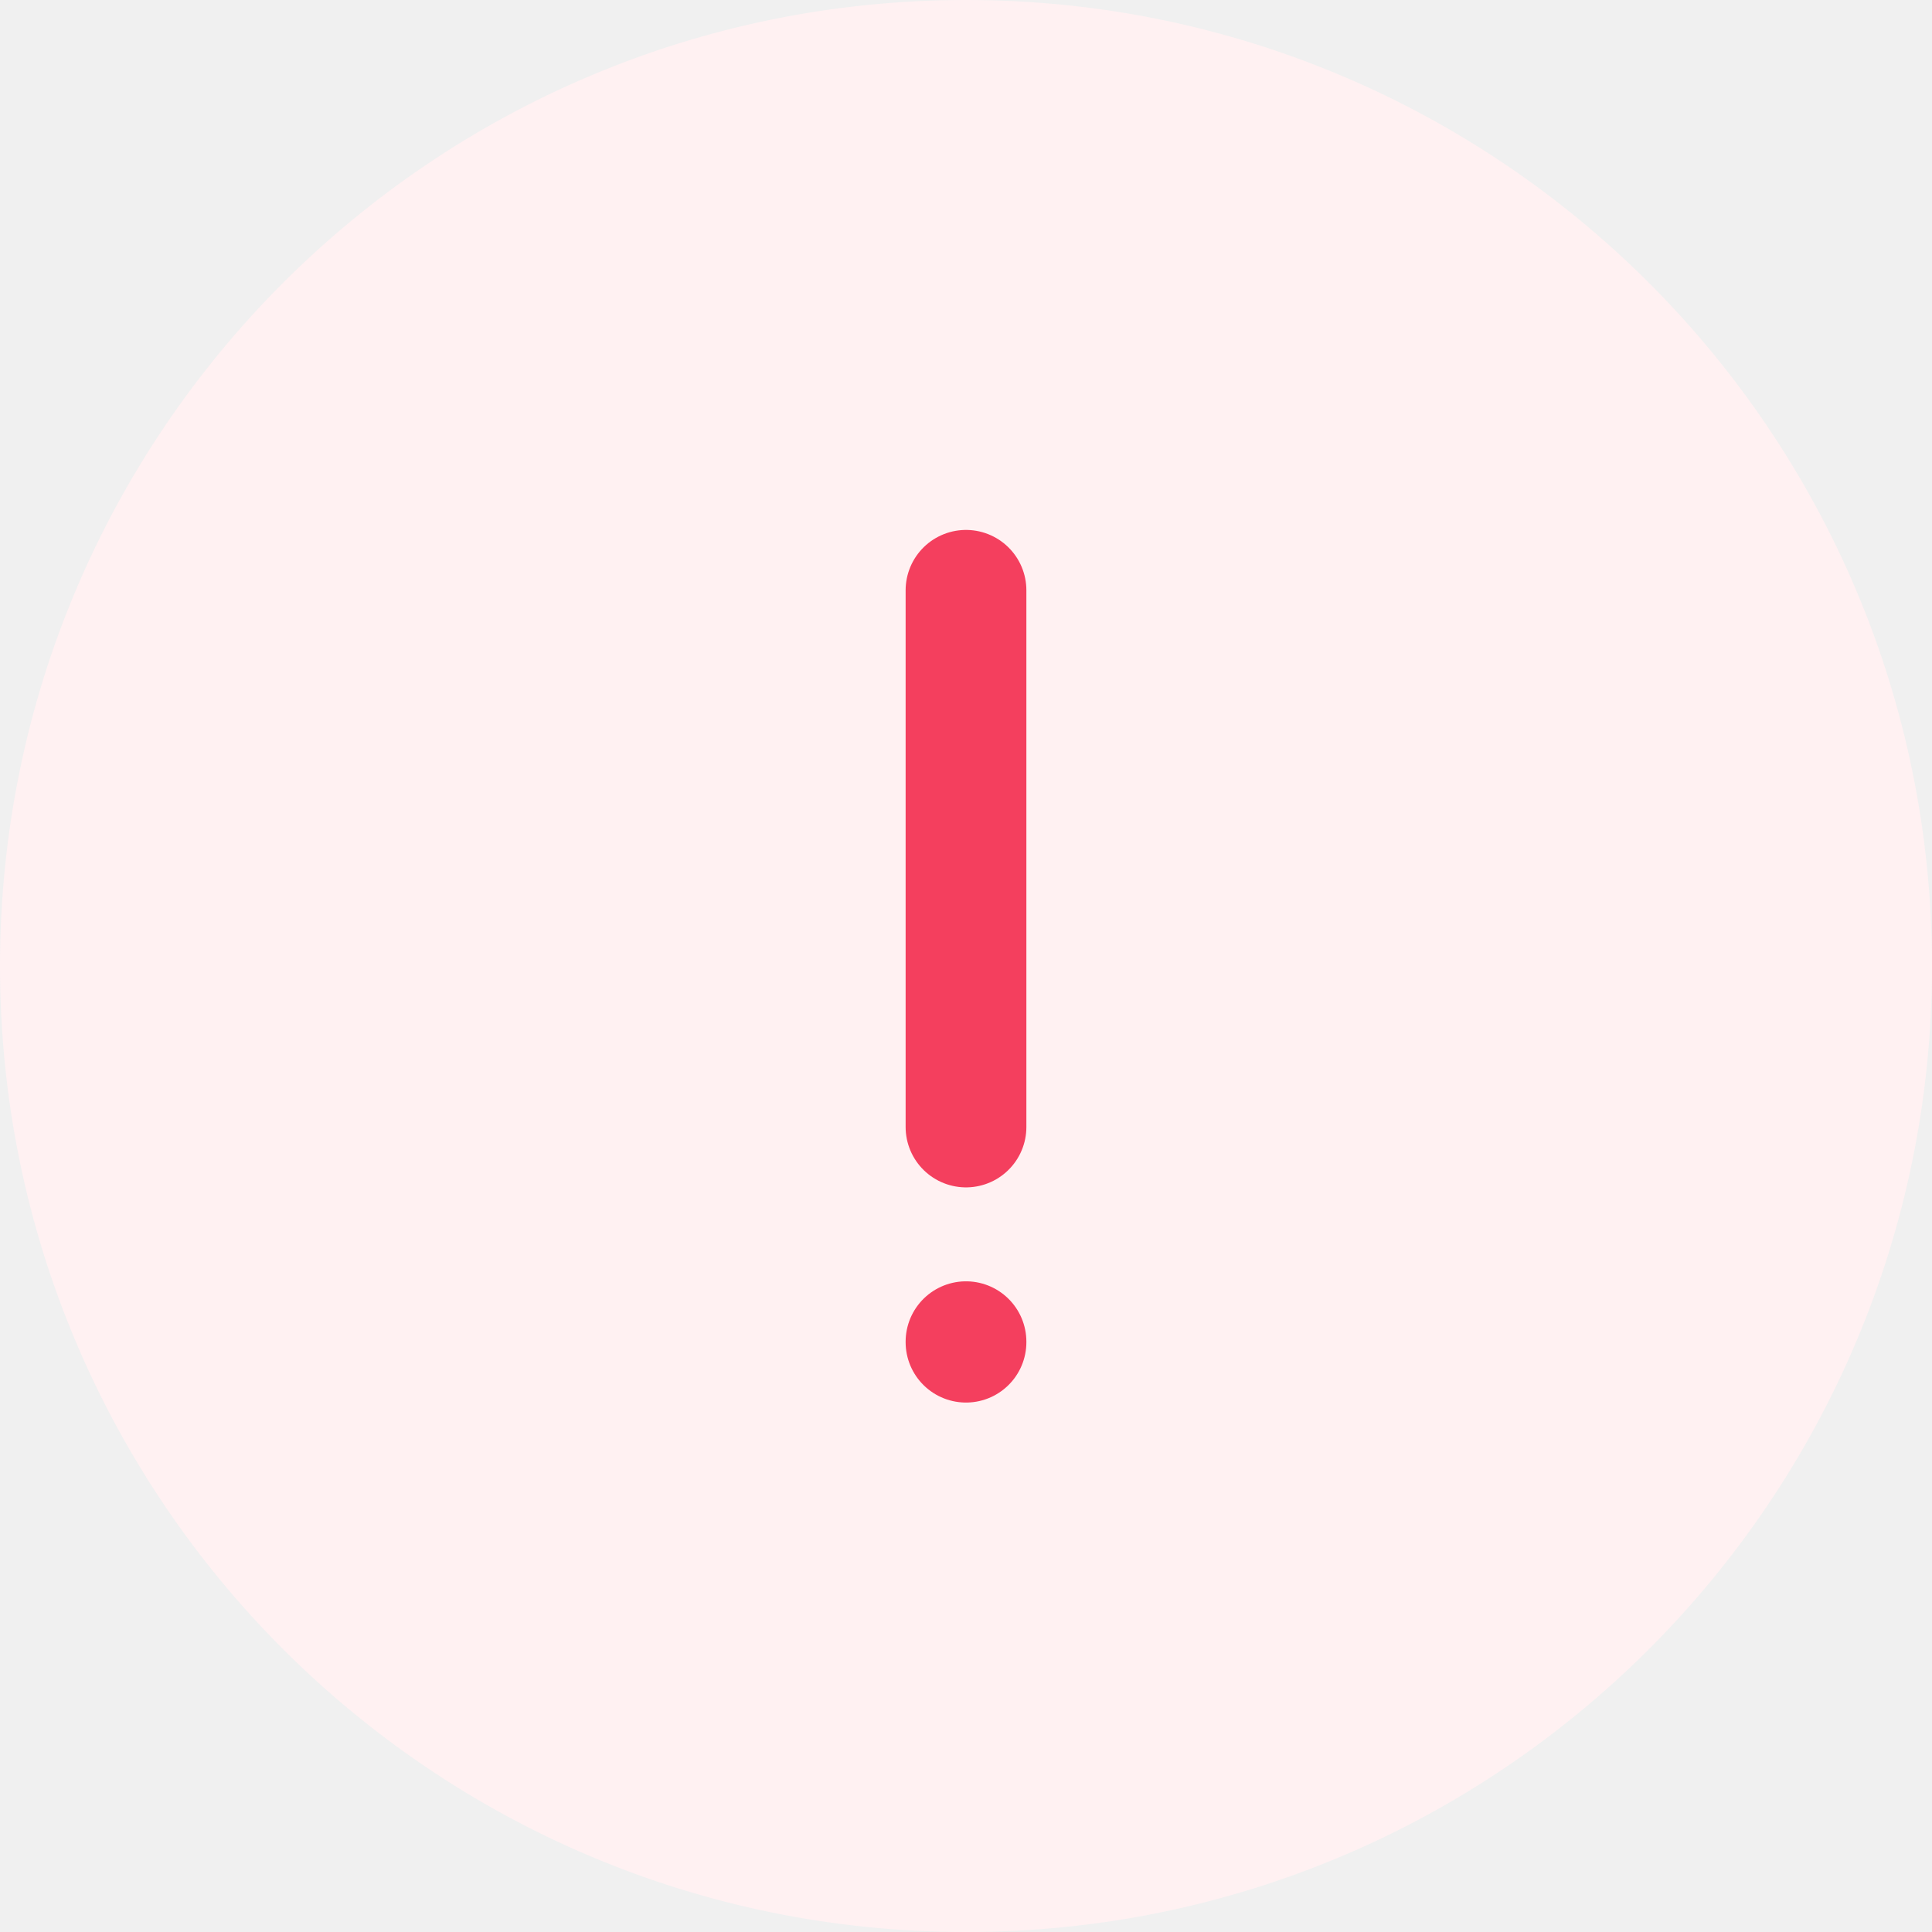
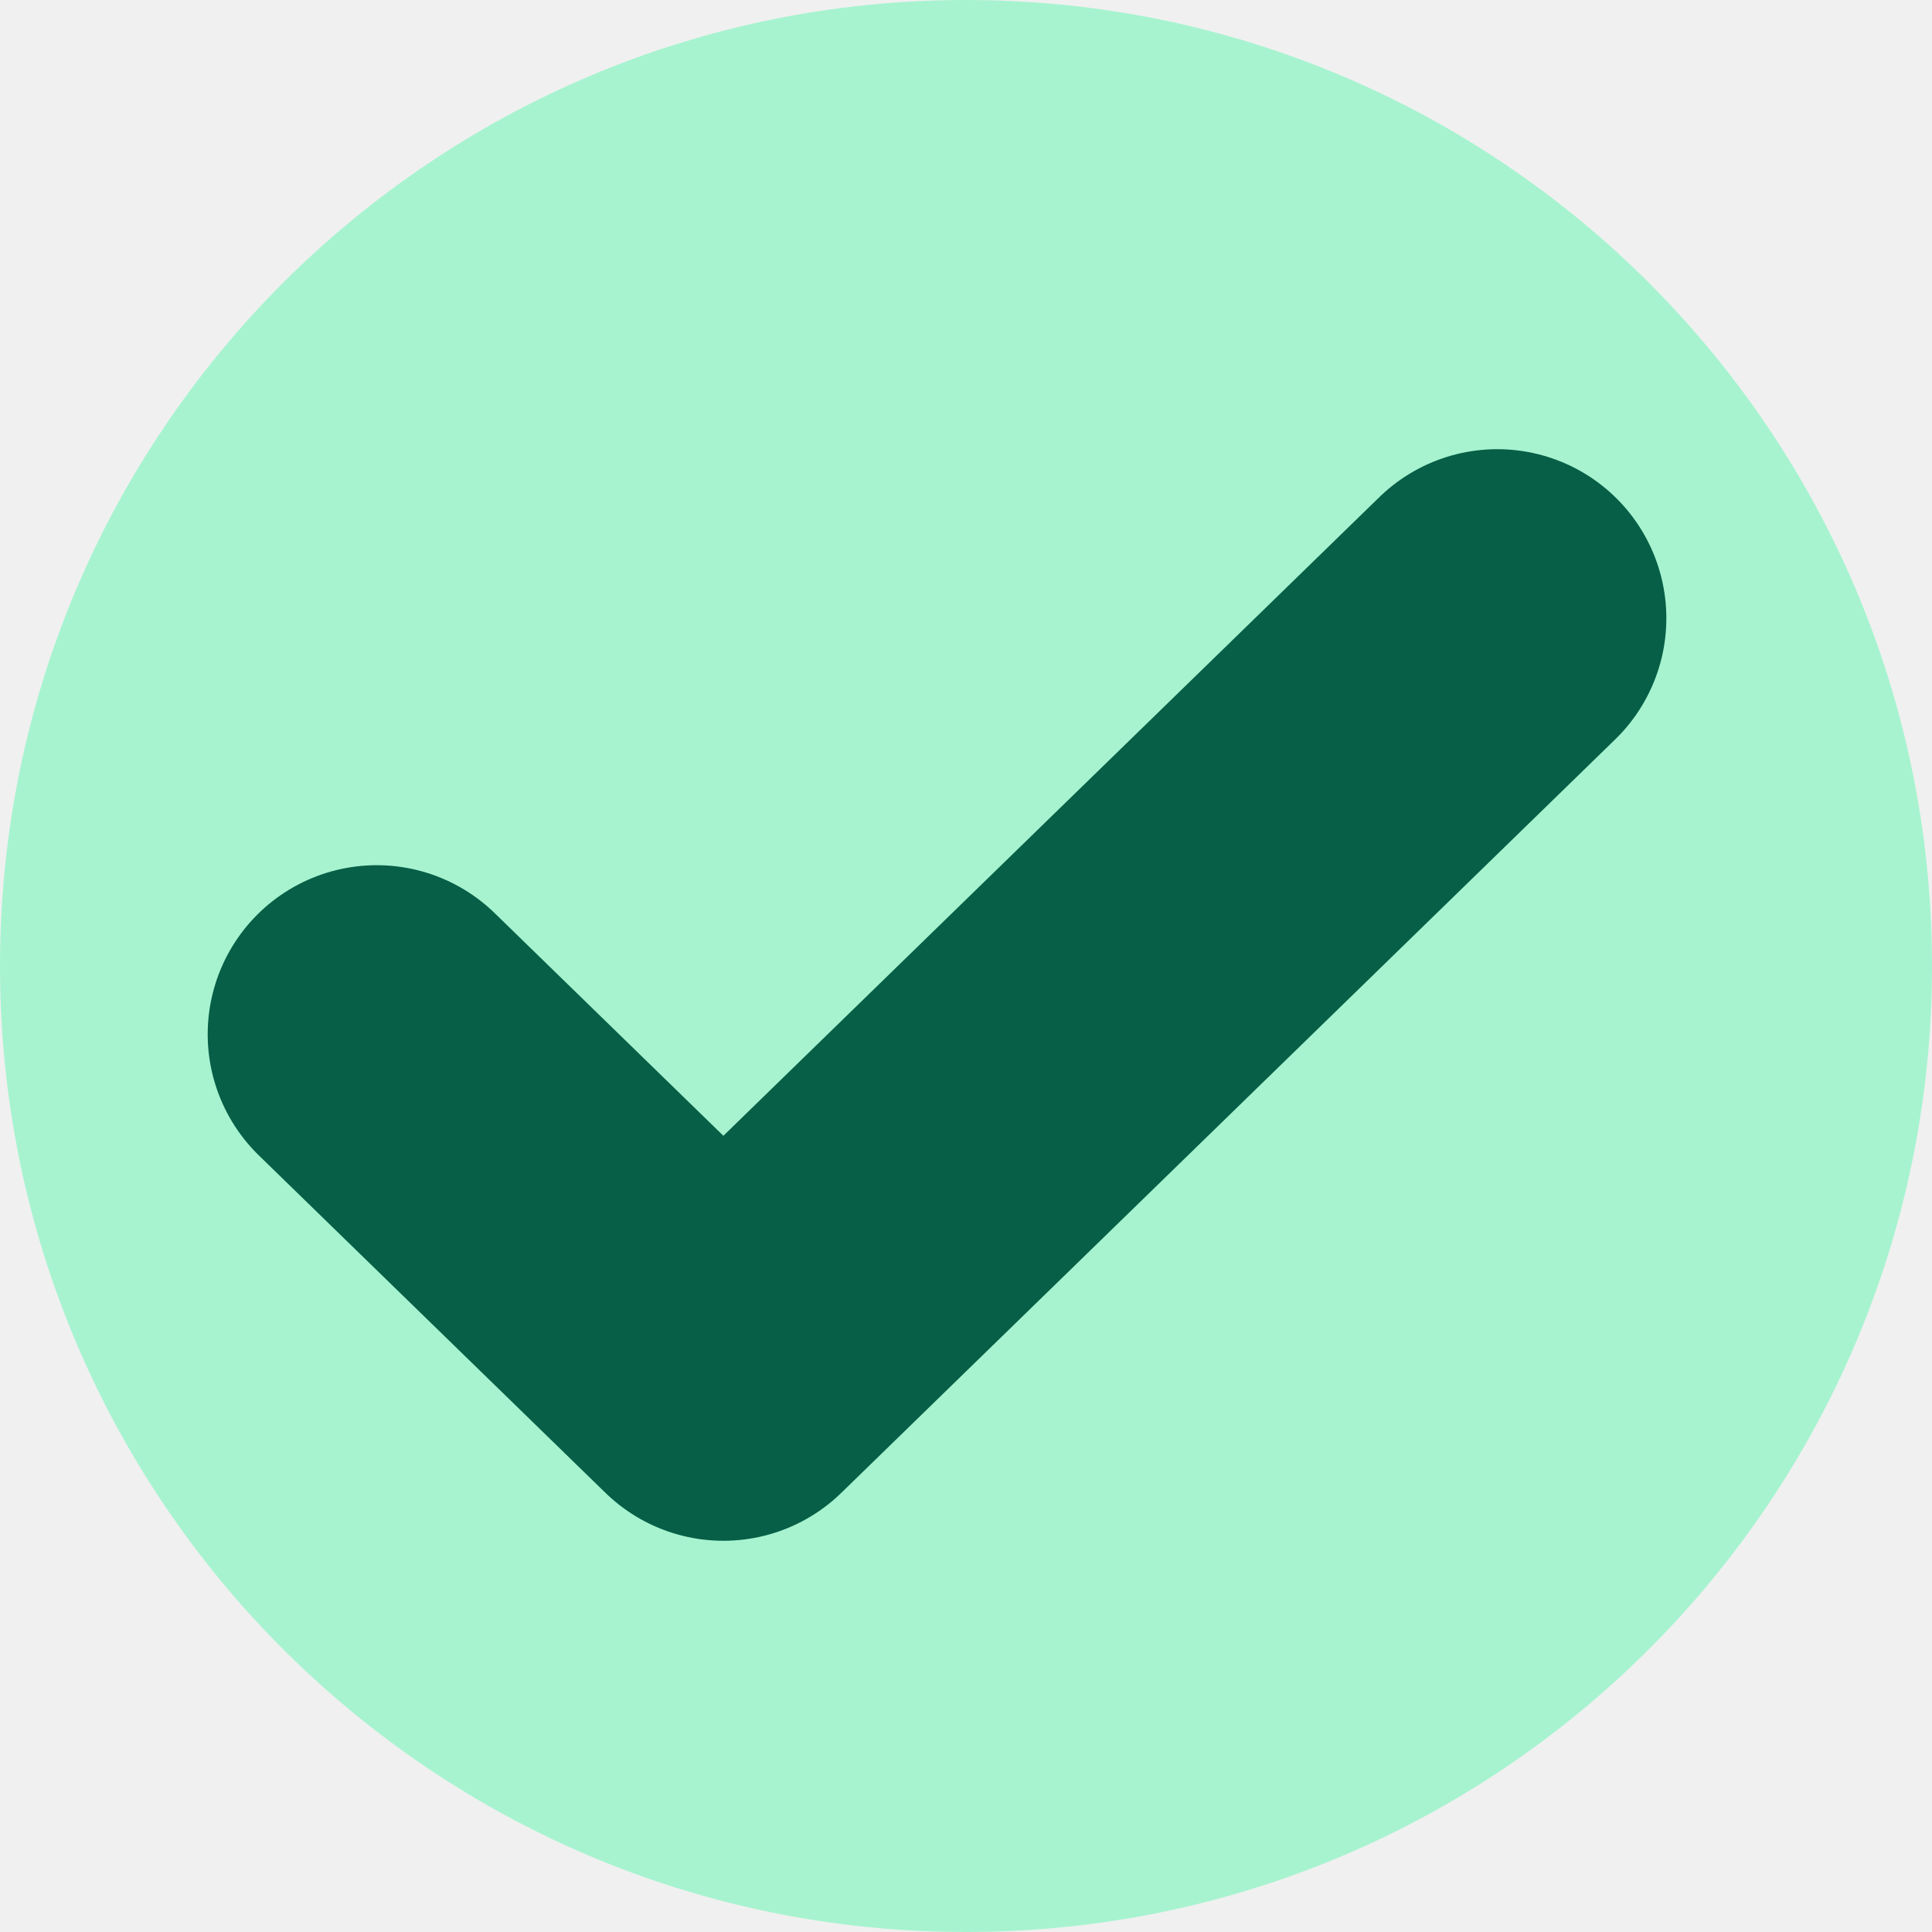
- <svg xmlns="http://www.w3.org/2000/svg" width="24" height="24" viewBox="0 0 24 24" fill="none">
-   <path d="M0 12C0 5.373 5.373 0 12 0C18.627 0 24 5.373 24 12C24 18.627 18.627 24 12 24C5.373 24 0 18.627 0 12Z" fill="#FFF1F2" />
-   <g clip-path="url(#clip0_28_644)">
-     <path d="M12 16.667V16.673M12 14V7.333" stroke="#F43F5E" stroke-width="1.5" stroke-linecap="round" stroke-linejoin="round" />
-   </g>
-   <defs>
-     <clipPath id="clip0_28_644">
-       <rect width="16" height="16" fill="white" transform="translate(4 4)" />
-     </clipPath>
-   </defs>
+ <svg xmlns="http://www.w3.org/2000/svg" width="200" height="200" viewBox="0 0 200 200" fill="none">
+   <circle cx="100" cy="100" r="100" fill="#A7F3D0" />
+   <path d="M39 107.065L74.884 142L155 64" fill="#A7F3D0" />
+   <path d="M39 107.065L74.884 142L155 64" stroke="#065F46" stroke-width="35" stroke-linecap="round" stroke-linejoin="round" />
</svg>
